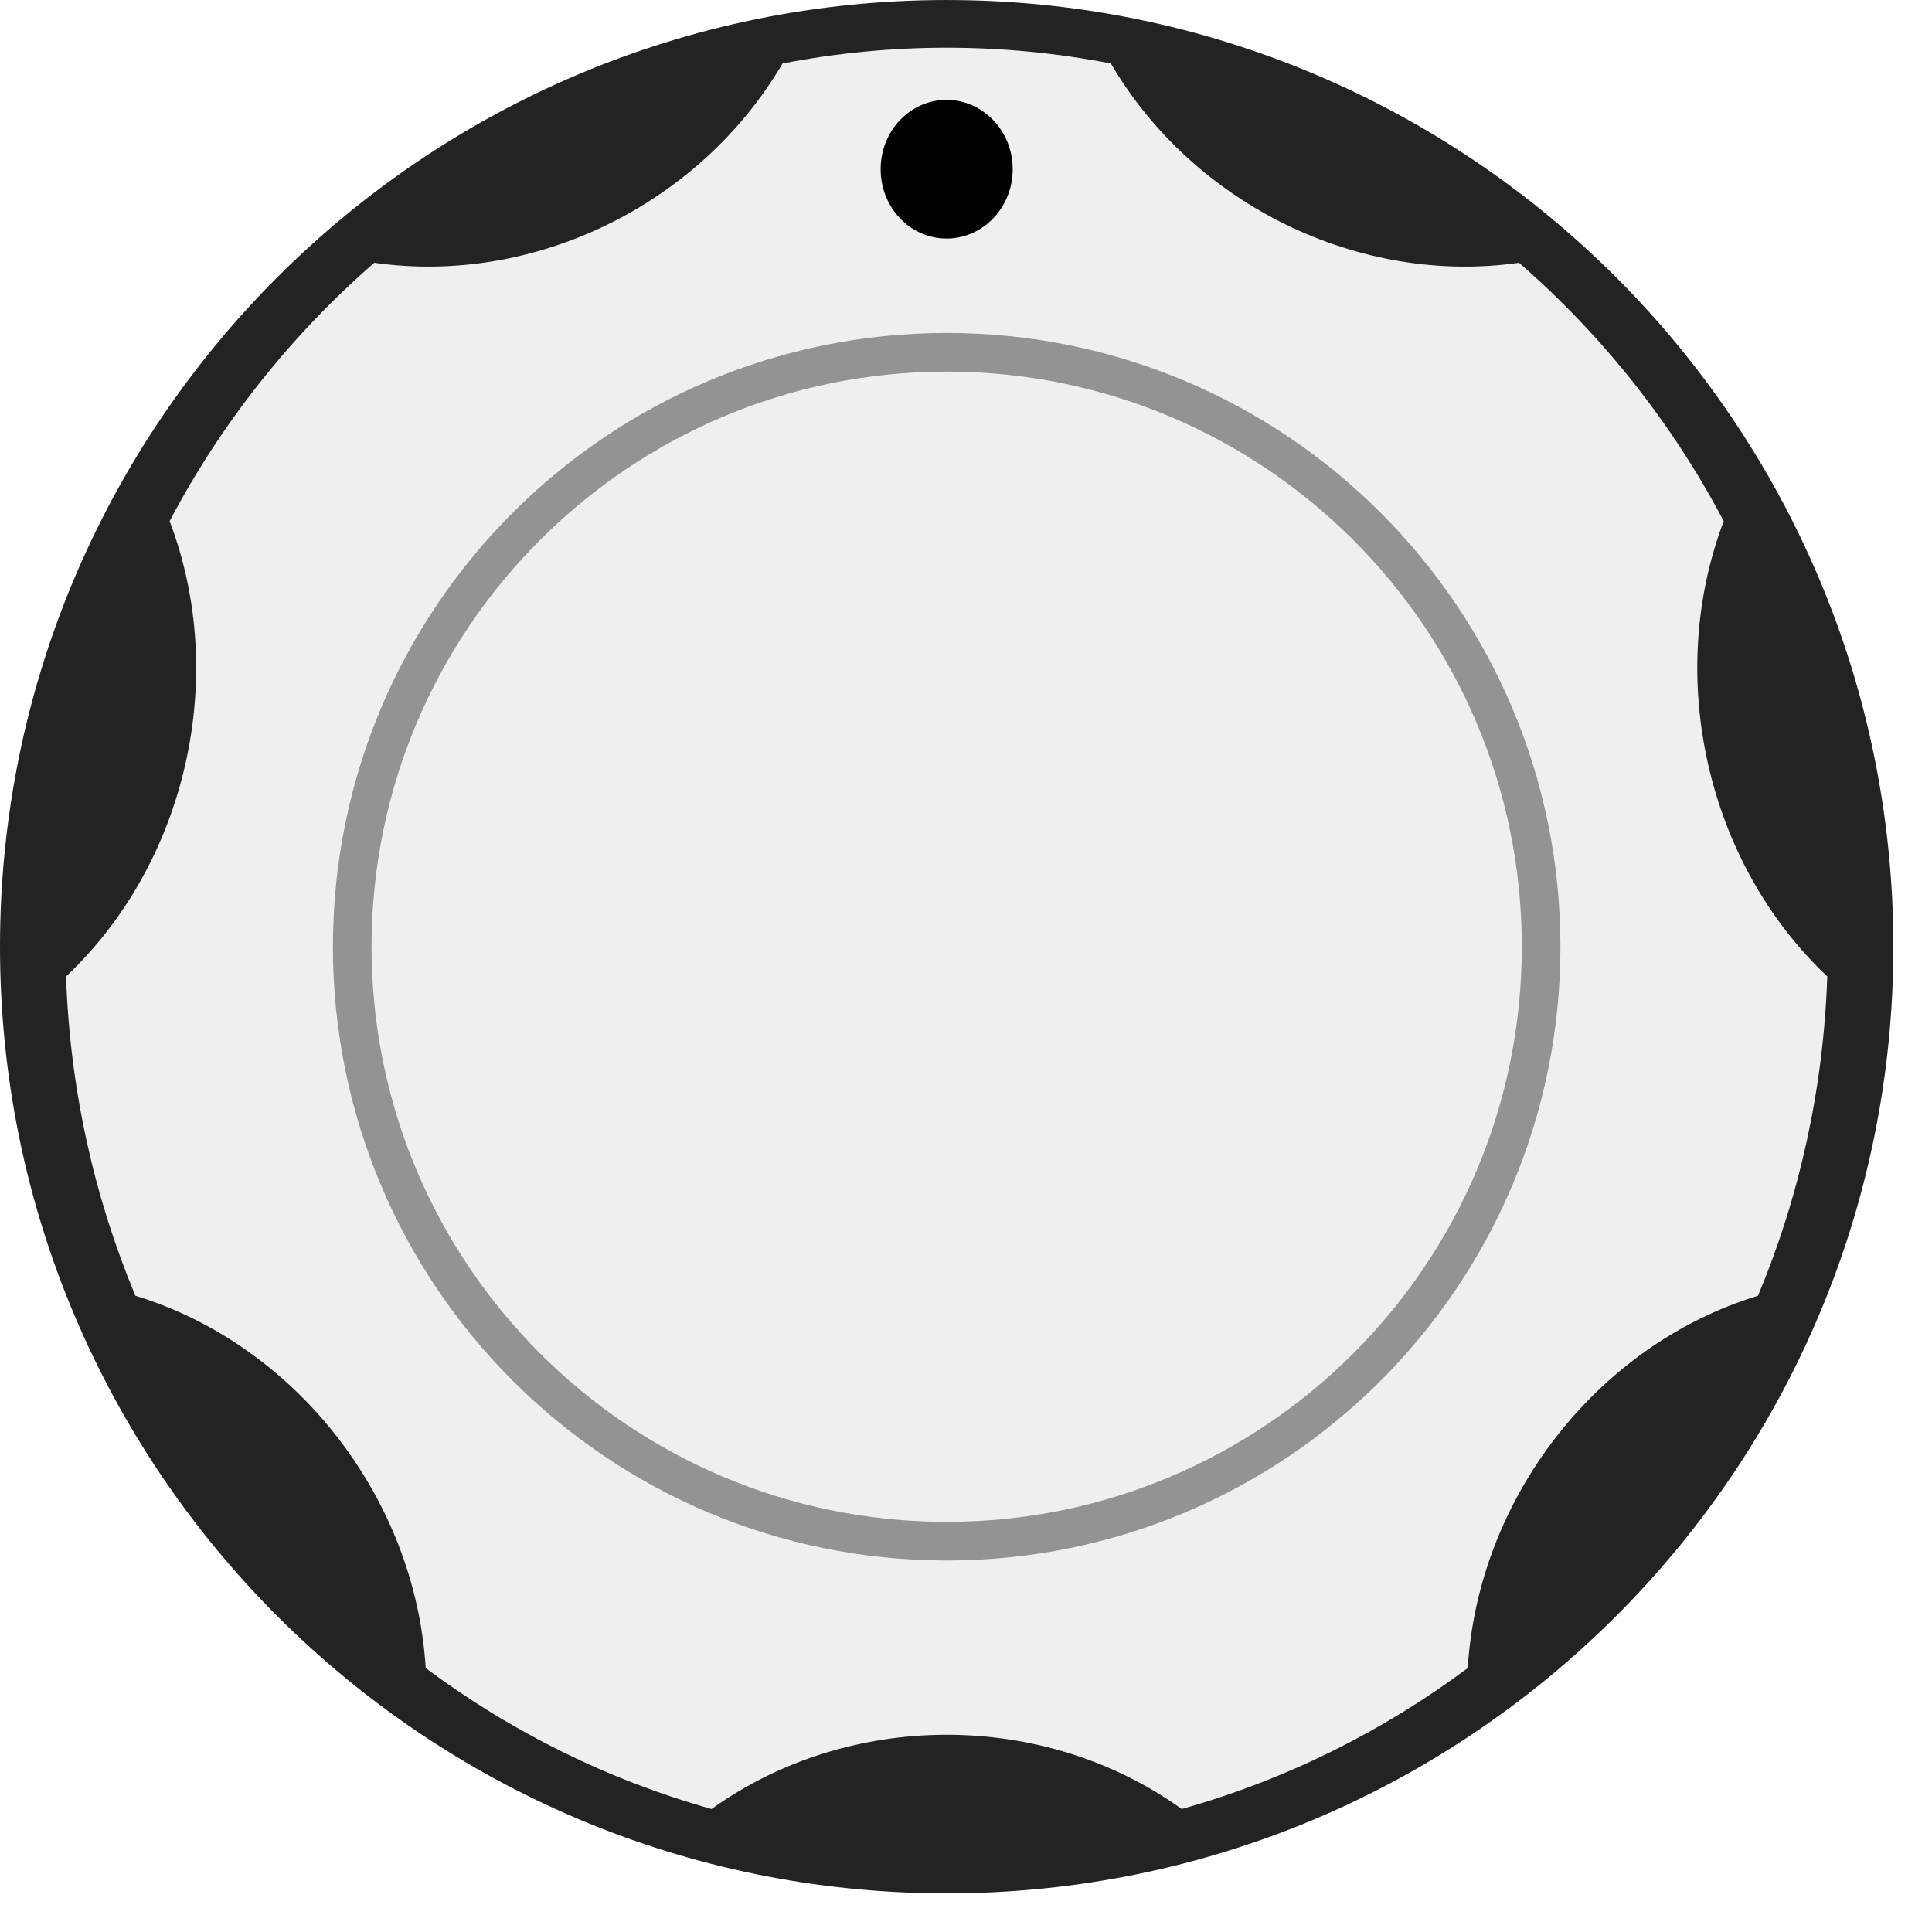
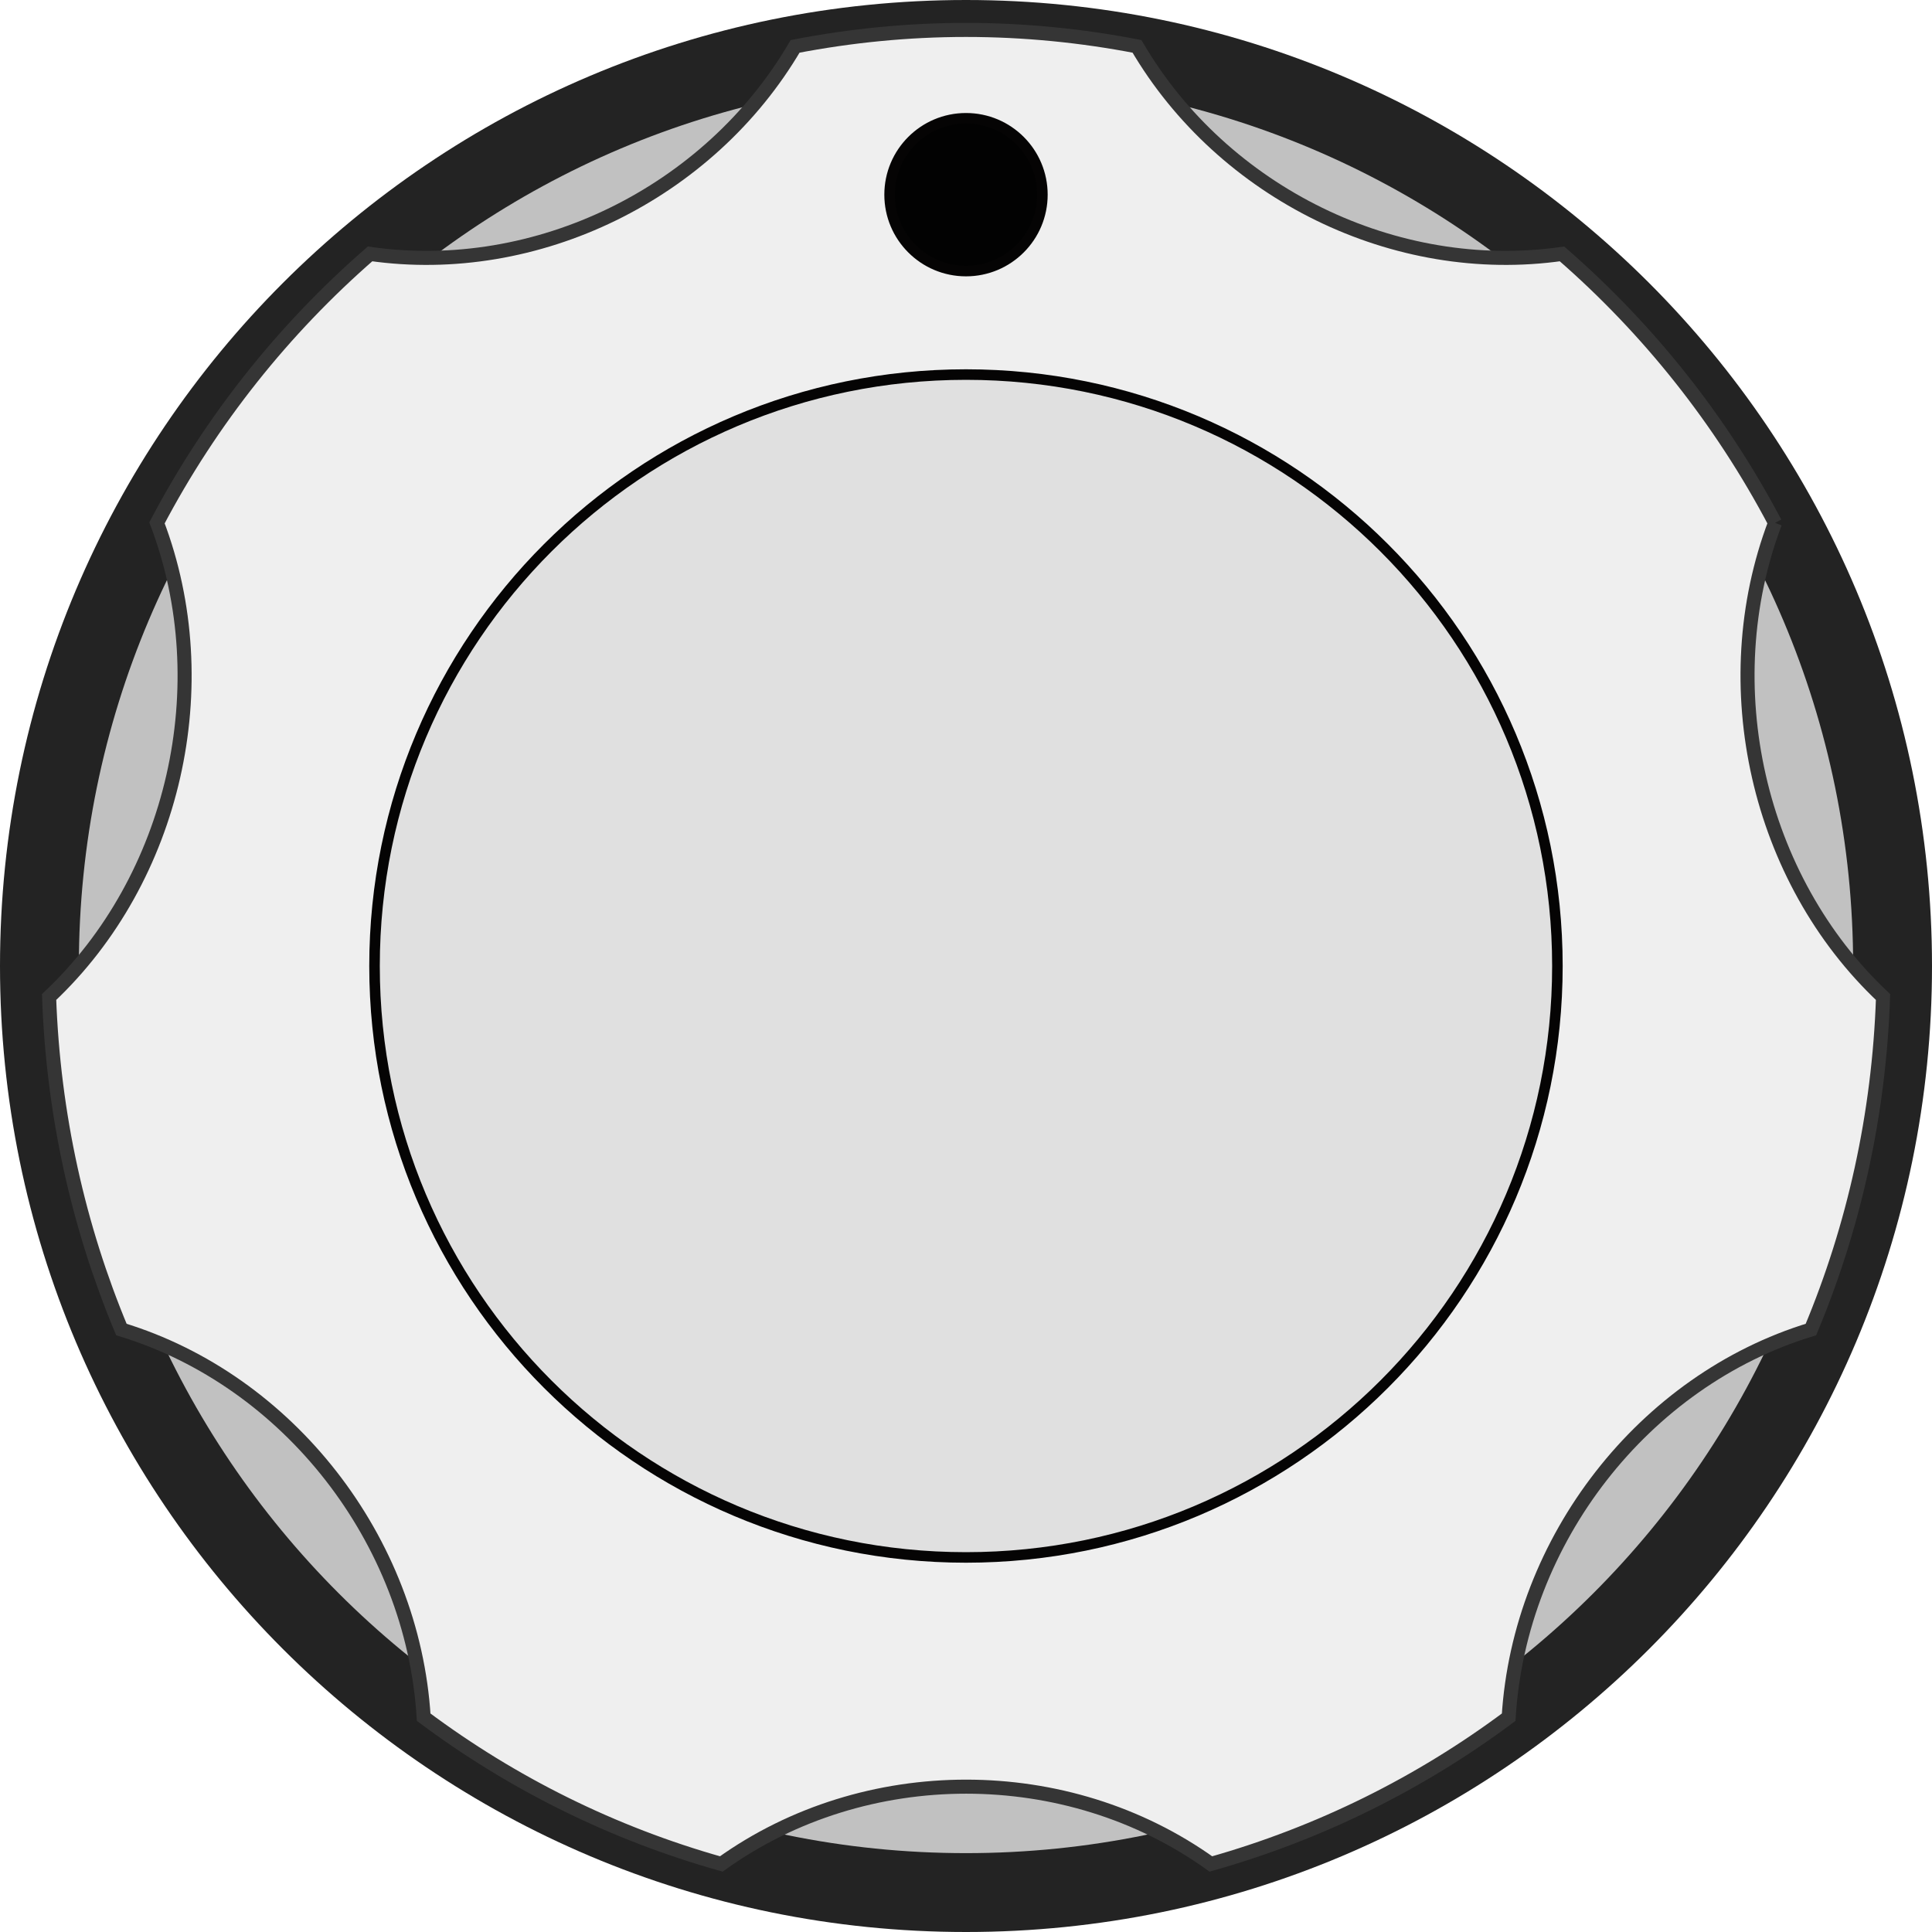
- <svg xmlns="http://www.w3.org/2000/svg" version="1.1" id="svg15246" x="0px" y="0px" width="50px" height="50px" viewBox="-34.5 215.5 50 50" enable-background="new -34.5 215.5 50 50" xml:space="preserve">
-   <g id="layer1" transform="translate(-35.48298,-90.65469)">
-     <circle fill="#232323" cx="25.483" cy="330.655" r="24.5" />
-     <path id="path8603" fill="#EFEFEF" d="M45.593,319.641c-1.346-2.553-3.15-4.816-5.297-6.686   c-4.141,0.592-8.426-1.506-10.564-5.158c-1.376-0.266-2.797-0.408-4.249-0.408c-1.451,0-2.871,0.143-4.248,0.408   c-2.14,3.652-6.424,5.75-10.566,5.158c-2.146,1.869-3.952,4.133-5.296,6.686c1.533,4.032,0.439,8.845-2.681,11.784   c0.102,2.924,0.729,5.711,1.795,8.264c4.151,1.266,7.242,5.229,7.513,9.635c2.199,1.643,4.699,2.889,7.398,3.648   c3.575-2.562,8.596-2.562,12.168,0c2.699-0.76,5.201-2.006,7.402-3.648c0.269-4.404,3.356-8.369,7.512-9.635   c1.068-2.553,1.693-5.34,1.793-8.264C45.156,328.486,44.064,323.673,45.593,319.641" />
-     <circle fill="#EFEFEF" stroke="#939393" stroke-miterlimit="10" cx="25.483" cy="330.656" r="15.384" />
-     <path id="path8605" d="M27.192,310.534c0,0.994-0.772,1.794-1.712,1.794   c-0.941,0-1.706-0.8-1.706-1.794c0-0.995,0.765-1.795,1.706-1.795C26.419,308.74,27.192,309.539,27.192,310.534" />
+ <svg xmlns="http://www.w3.org/2000/svg" version="1.1" id="BigKnob" x="0px" y="0px" width="55px" height="55px" viewBox="0 0 55 55" enable-background="new 0 0 55 55" xml:space="preserve">
+   <g id="BigKnob_1_">
+     <rect y="0" display="none" width="50" height="50" />
+     <circle fill="#232323" cx="27.5" cy="27.5" r="27.5" />
+     <circle fill="#C1C1C1" cx="27.5" cy="27.5" r="25.255" />
+     <path id="path8603" fill="#EFEFEF" stroke="#353535" stroke-width="0.4" stroke-miterlimit="10" d="   M50.532,14.885c-1.54-2.924-3.606-5.517-6.065-7.657c-4.742,0.678-9.651-1.725-12.099-5.908c-1.575-0.304-3.204-0.468-4.867-0.468   s-3.288,0.164-4.866,0.468c-2.45,4.184-7.358,6.586-12.1,5.908c-2.459,2.14-4.527,4.732-6.066,7.657   c1.756,4.618,0.503,10.13-3.071,13.498c0.117,3.349,0.836,6.54,2.058,9.466c4.754,1.449,8.294,5.989,8.605,11.036   c2.519,1.881,5.382,3.308,8.473,4.178c4.094-2.934,9.846-2.934,13.937,0c3.092-0.872,5.958-2.298,8.478-4.178   c0.308-5.045,3.845-9.587,8.604-11.036c1.223-2.925,1.94-6.116,2.053-9.466C50.033,25.016,48.781,19.505,50.532,14.885" />
+     <circle fill="#E0E0E0" stroke="#050404" stroke-width="0.3" stroke-miterlimit="10" cx="27.499" cy="27.5" r="16.837" />
+     <circle fill="#020202" stroke="#050404" stroke-width="0.3" stroke-miterlimit="10" cx="27.5" cy="5.542" r="2.175" />
  </g>
</svg>
